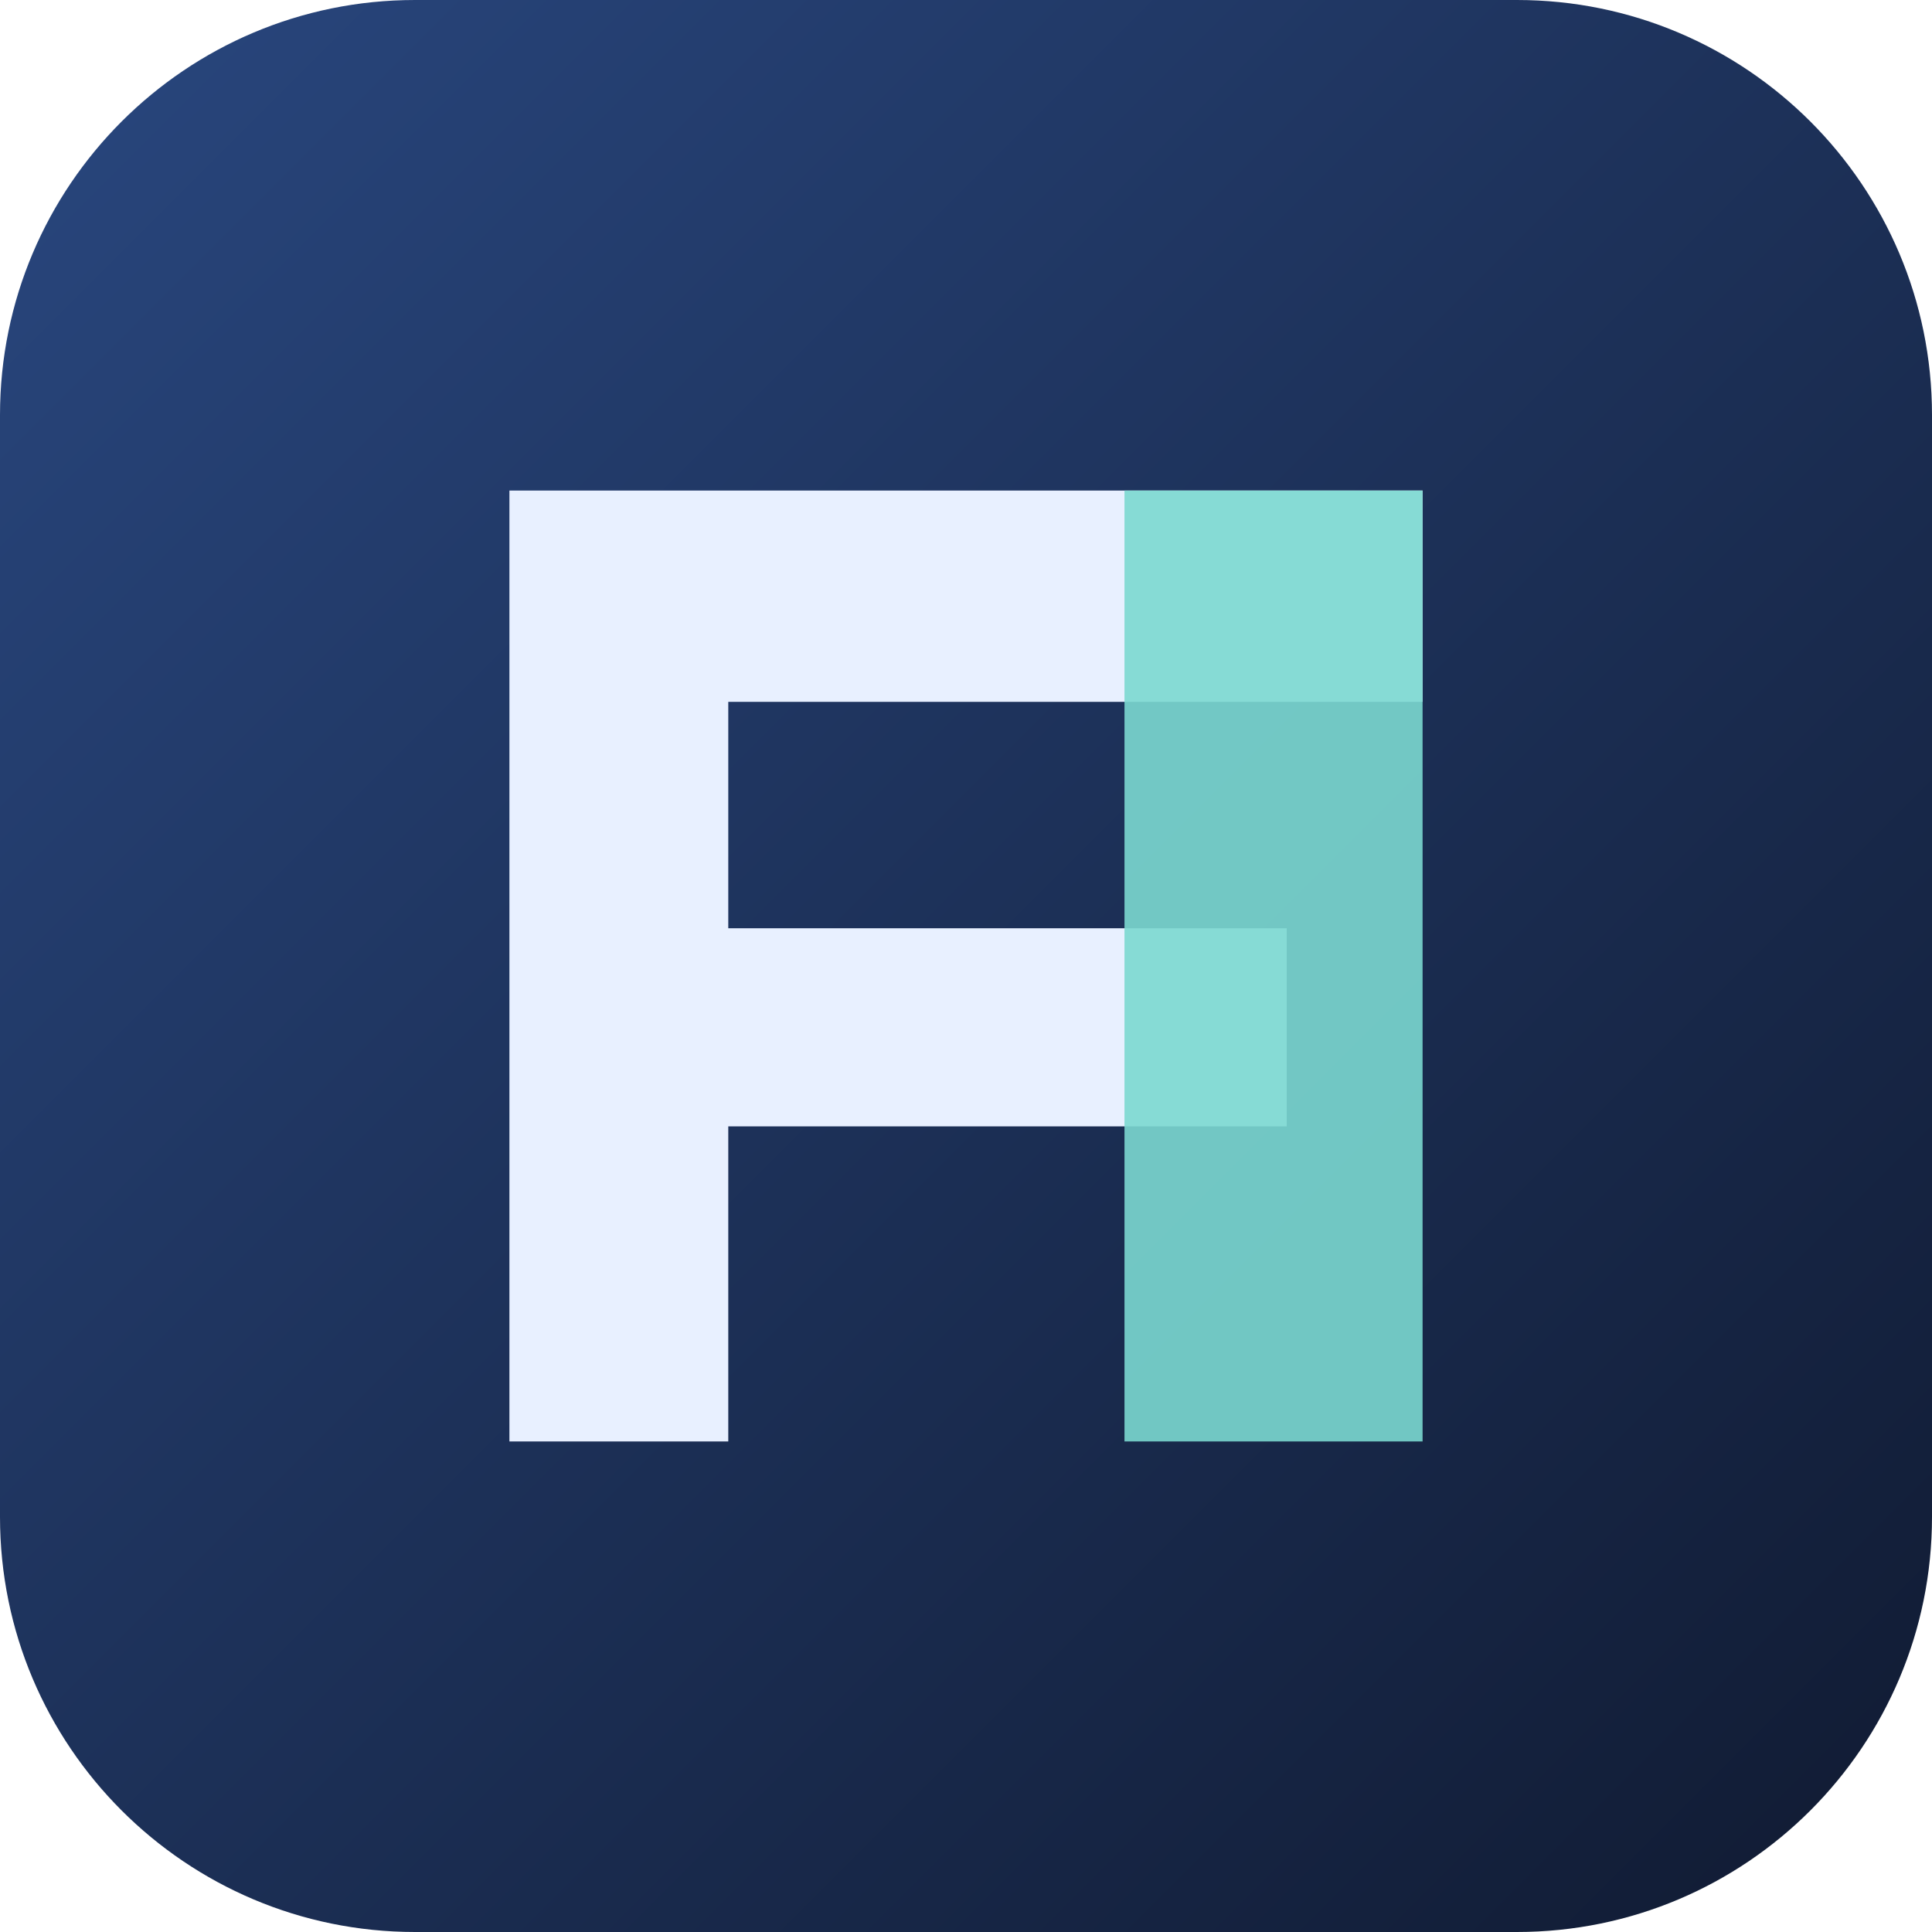
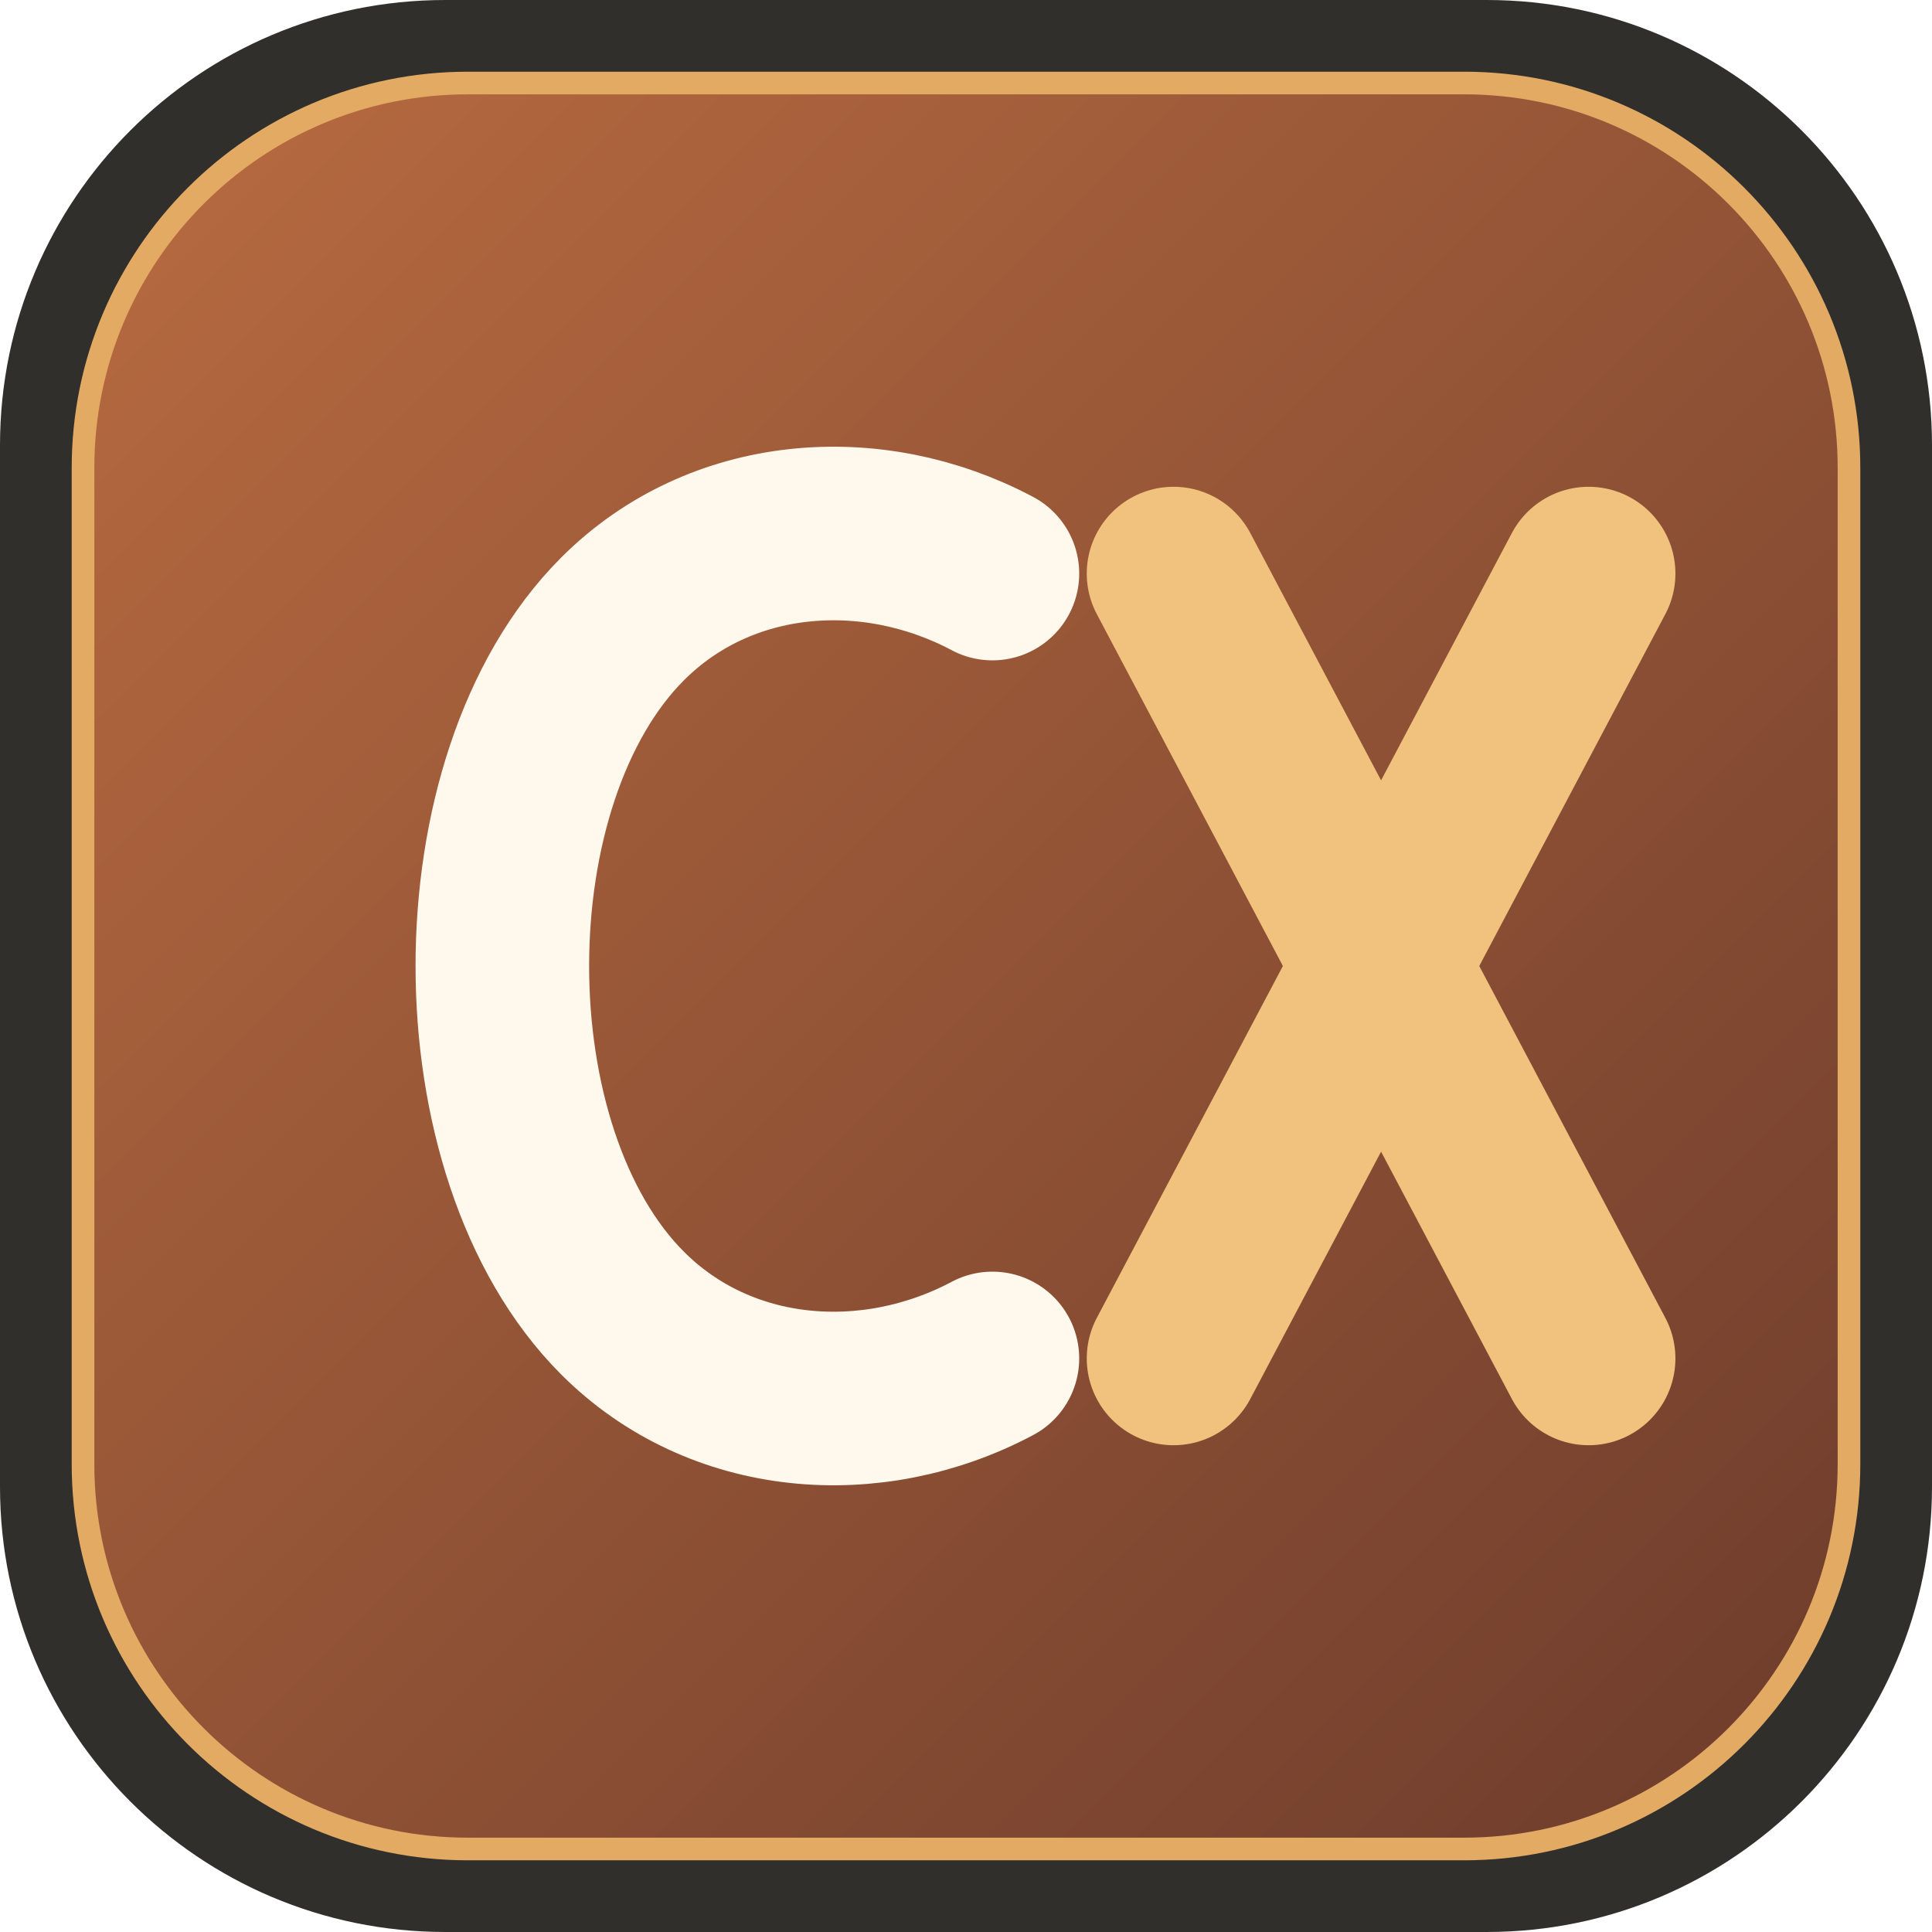
<svg xmlns="http://www.w3.org/2000/svg" width="1024" height="1024" viewBox="0 0 1024 1024">
  <defs>
-     <linearGradient id="bg" x1="0" y1="0" x2="1" y2="1">
-       <stop offset="0" stop-color="#29477f" />
-       <stop offset="1" stop-color="#101a31" />
+     <linearGradient id="brand" x1="0" y1="0" x2="1" y2="1">
+       <stop offset="0" stop-color="#b86b40" />
+       <stop offset="1" stop-color="#6d3c2c" />
    </linearGradient>
  </defs>
-   <rect width="1024" height="1024" rx="220" fill="url(#bg)" />
-   <path d="M270 260h484v112H386v120h296v105H386v167H270z" fill="#e8f0ff" />
-   <path d="M596 260h158v504H596z" fill="#7bd8d0" opacity=".9" />
+   <rect width="1024" height="1024" rx="236" fill="#302f2c" />
+   <rect x="44" y="44" width="936" height="936" rx="204" fill="url(#brand)" stroke="#e3aa63" stroke-width="12" />
+   <path d="M526 304c-64-34-144-28-196 24-85 85-85 283 0 368 52 52 132 58 196 24" fill="none" stroke="#fff8ec" stroke-width="92" stroke-linecap="round" />
+   <path d="M622 304 842 720M842 304 622 720" fill="none" stroke="#f1c27d" stroke-width="92" stroke-linecap="round" />
</svg>
